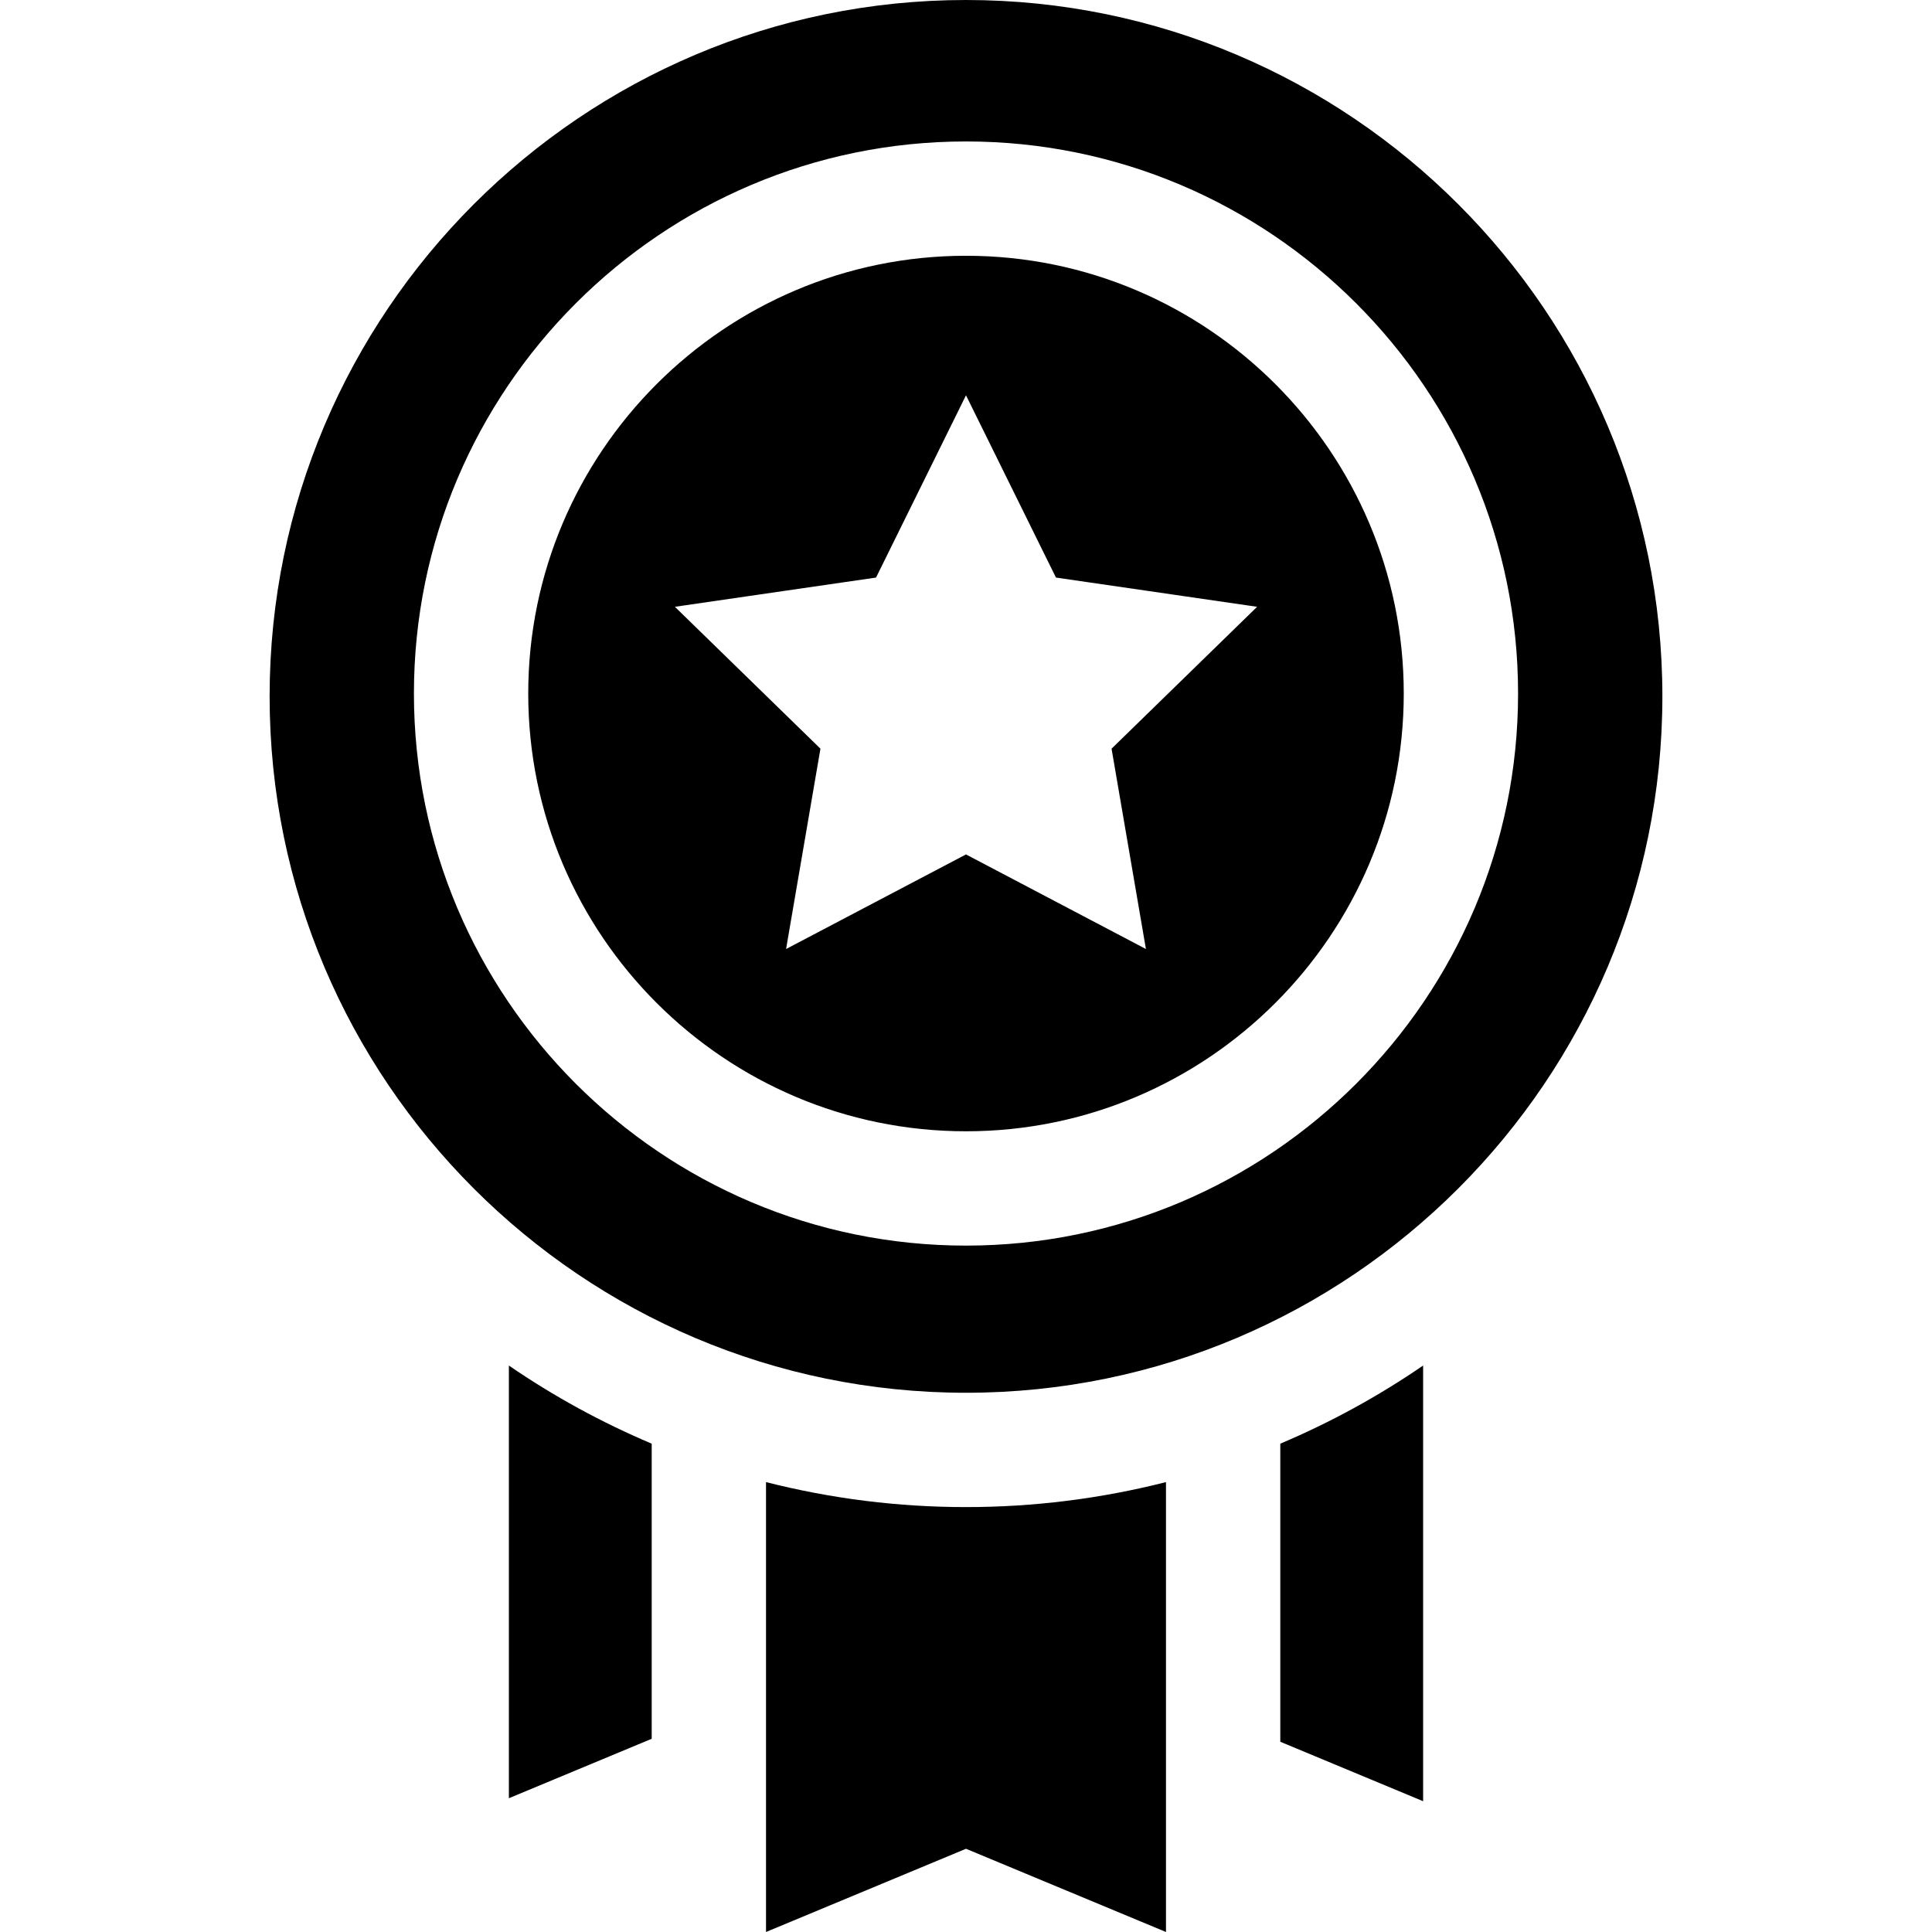
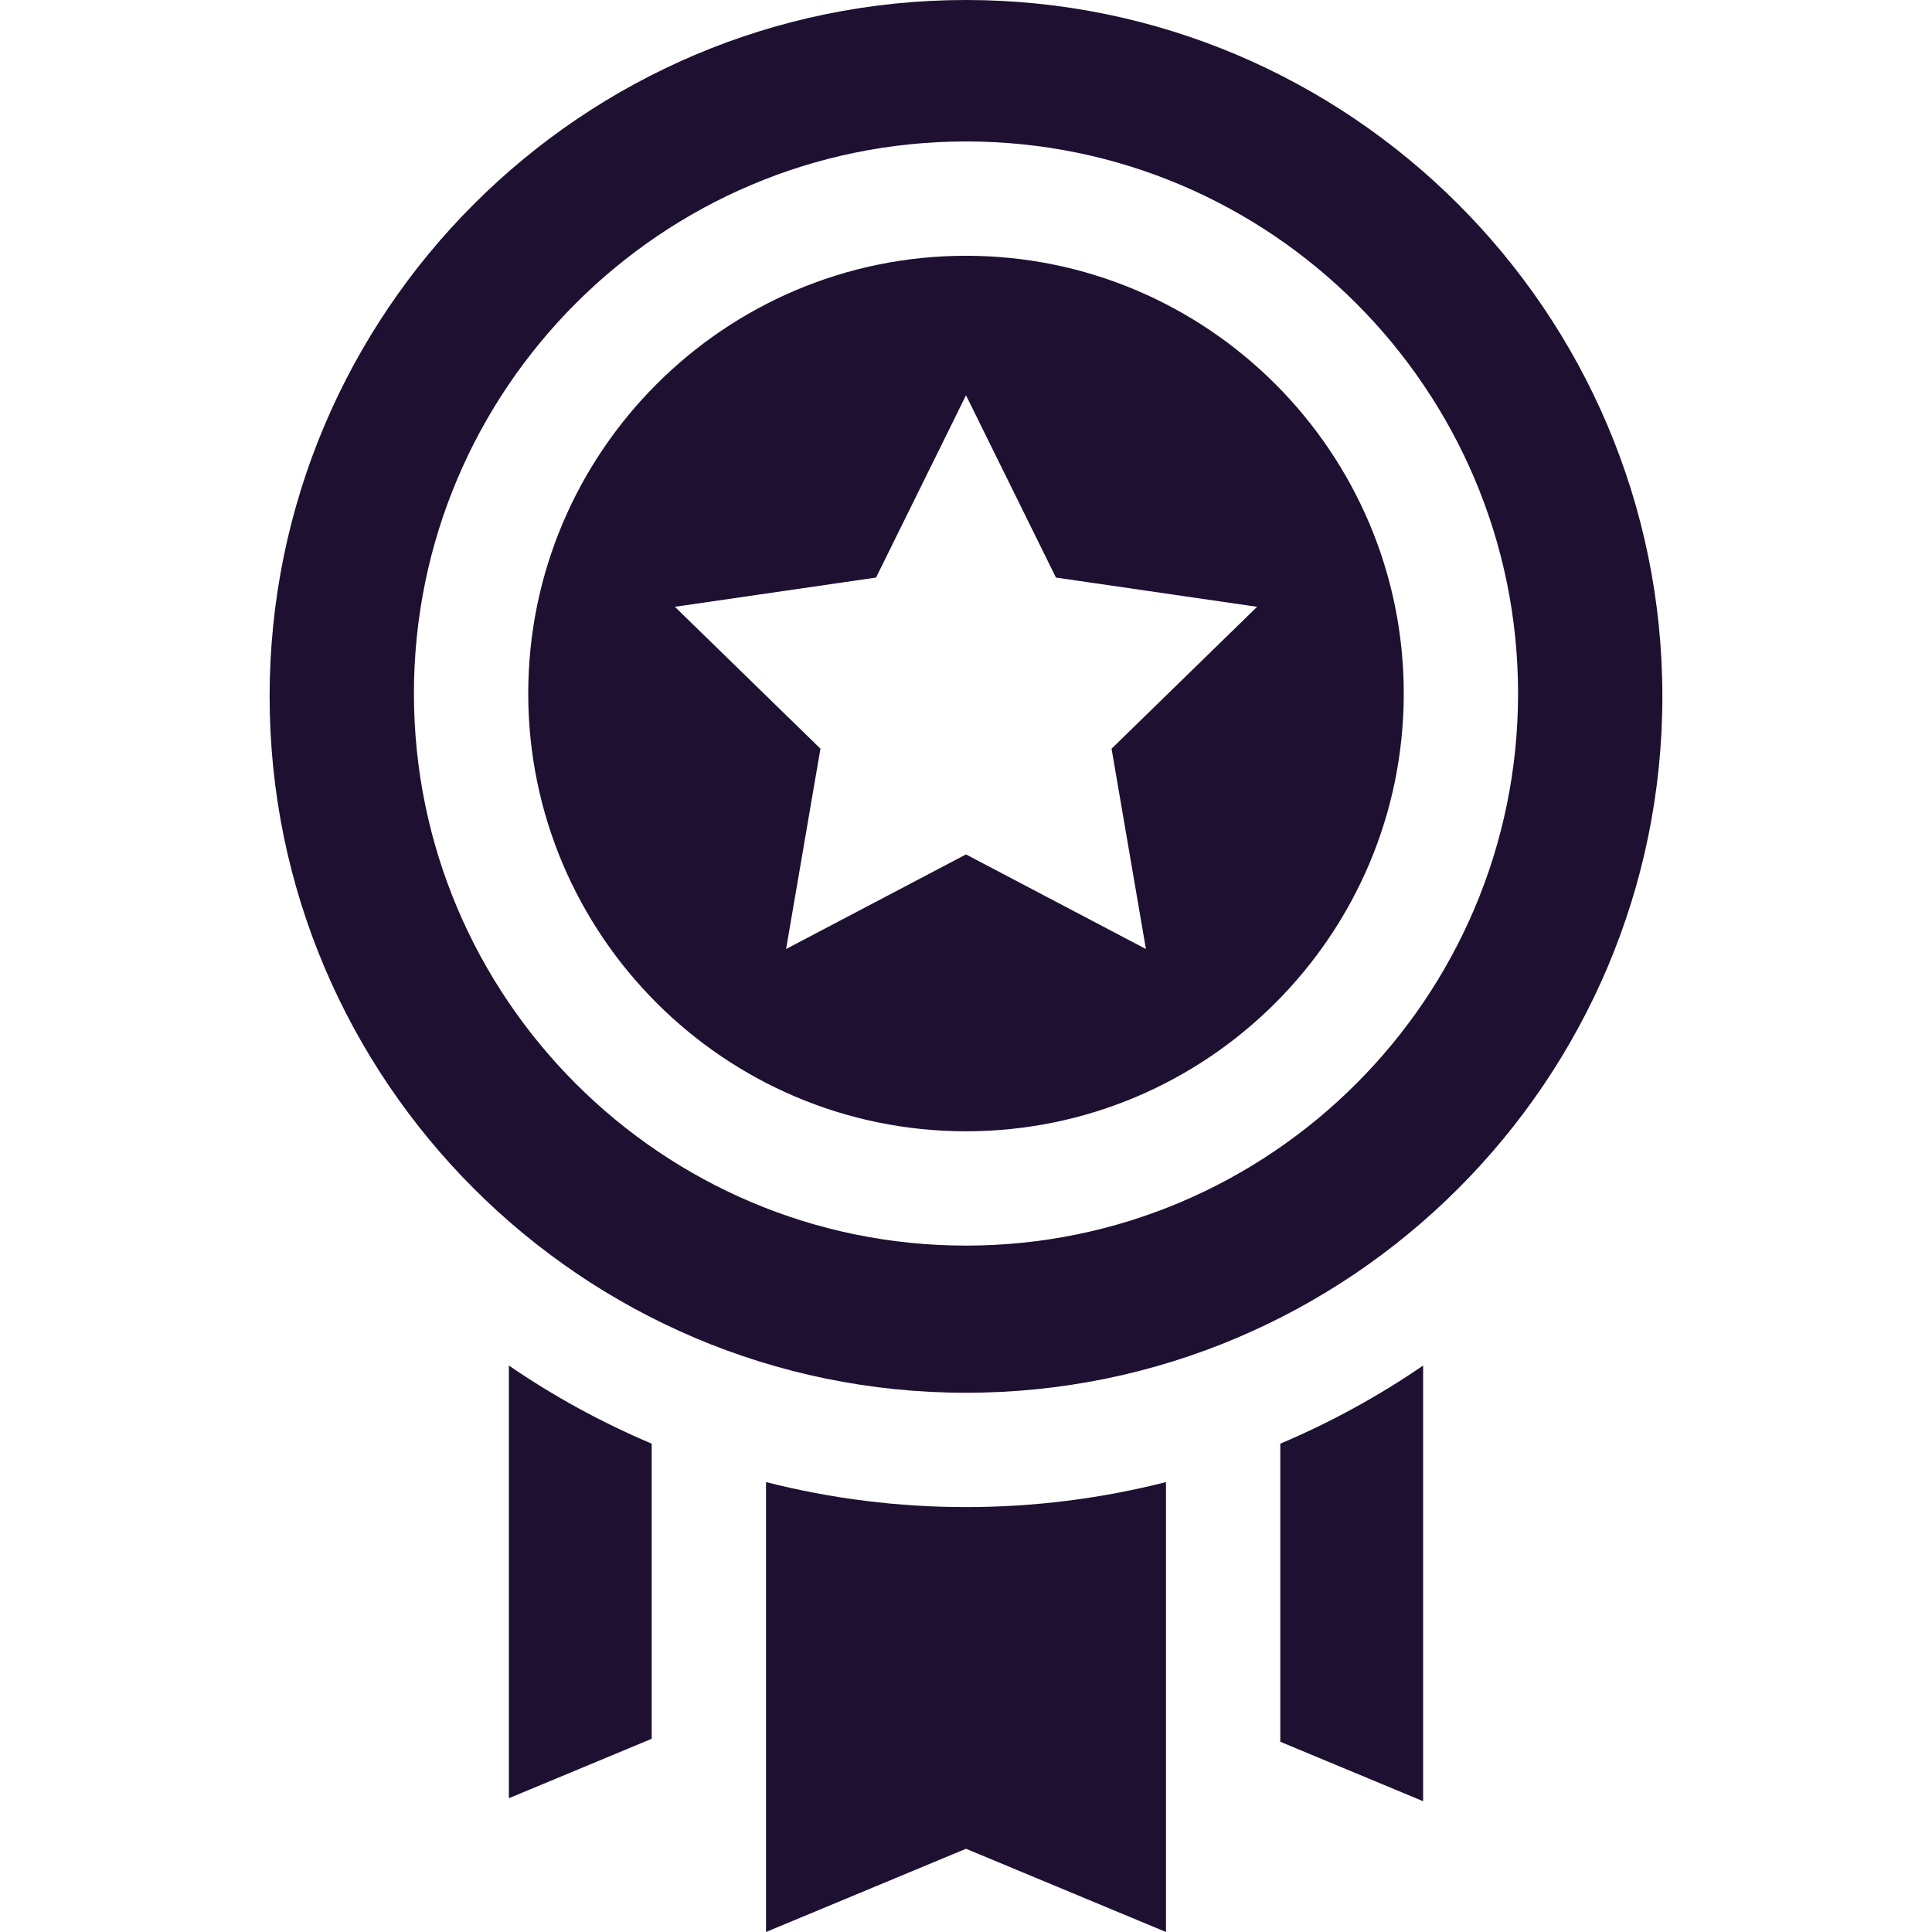
- <svg xmlns="http://www.w3.org/2000/svg" width="64px" height="64px" viewBox="0 0 1024 1024" fill="#000000" class="icon" version="1.1">
+ <svg xmlns="http://www.w3.org/2000/svg" width="64px" height="64px" viewBox="0 0 1024 1024" fill="#1e1030" class="icon" version="1.1">
  <g id="SVGRepo_bgCarrier" stroke-width="0" />
  <g id="SVGRepo_tracerCarrier" stroke-linecap="round" stroke-linejoin="round" />
  <g id="SVGRepo_iconCarrier">
    <path d="M678.585 765.173v157.996l75.698 31.506V723.769a429.379 429.379 0 0 1-75.698 41.404zM269.717 723.769V953.098l75.698-31.506v-156.42a429.309 429.309 0 0 1-75.698-41.404zM511.999 798.784a428.955 428.955 0 0 1-105.994-13.242v238.458L511.999 979.886 617.993 1023.998V785.542A429.025 429.025 0 0 1 511.999 798.784zM511.999 0C308.479 0 142.904 165.576 142.904 369.097S308.479 738.193 511.999 738.193s369.097-165.576 369.097-369.097S715.521 0 511.999 0z m0 660.199c-161.346 0-292.611-131.266-292.611-292.611 0-161.348 131.266-292.613 292.611-292.613s292.611 131.266 292.611 292.613c0 161.348-131.264 292.611-292.611 292.611zM511.999 135.564c-127.936 0-232.022 104.084-232.022 232.024S384.063 599.607 511.999 599.607s232.022-104.084 232.022-232.022c0-127.938-104.084-232.022-232.022-232.022zM607.361 502.999L511.999 452.865 416.639 502.999l18.212-106.184-77.148-75.2 106.618-15.494L511.999 209.51l47.68 96.612 106.618 15.494-77.148 75.2 18.212 106.184z" />
  </g>
</svg>
